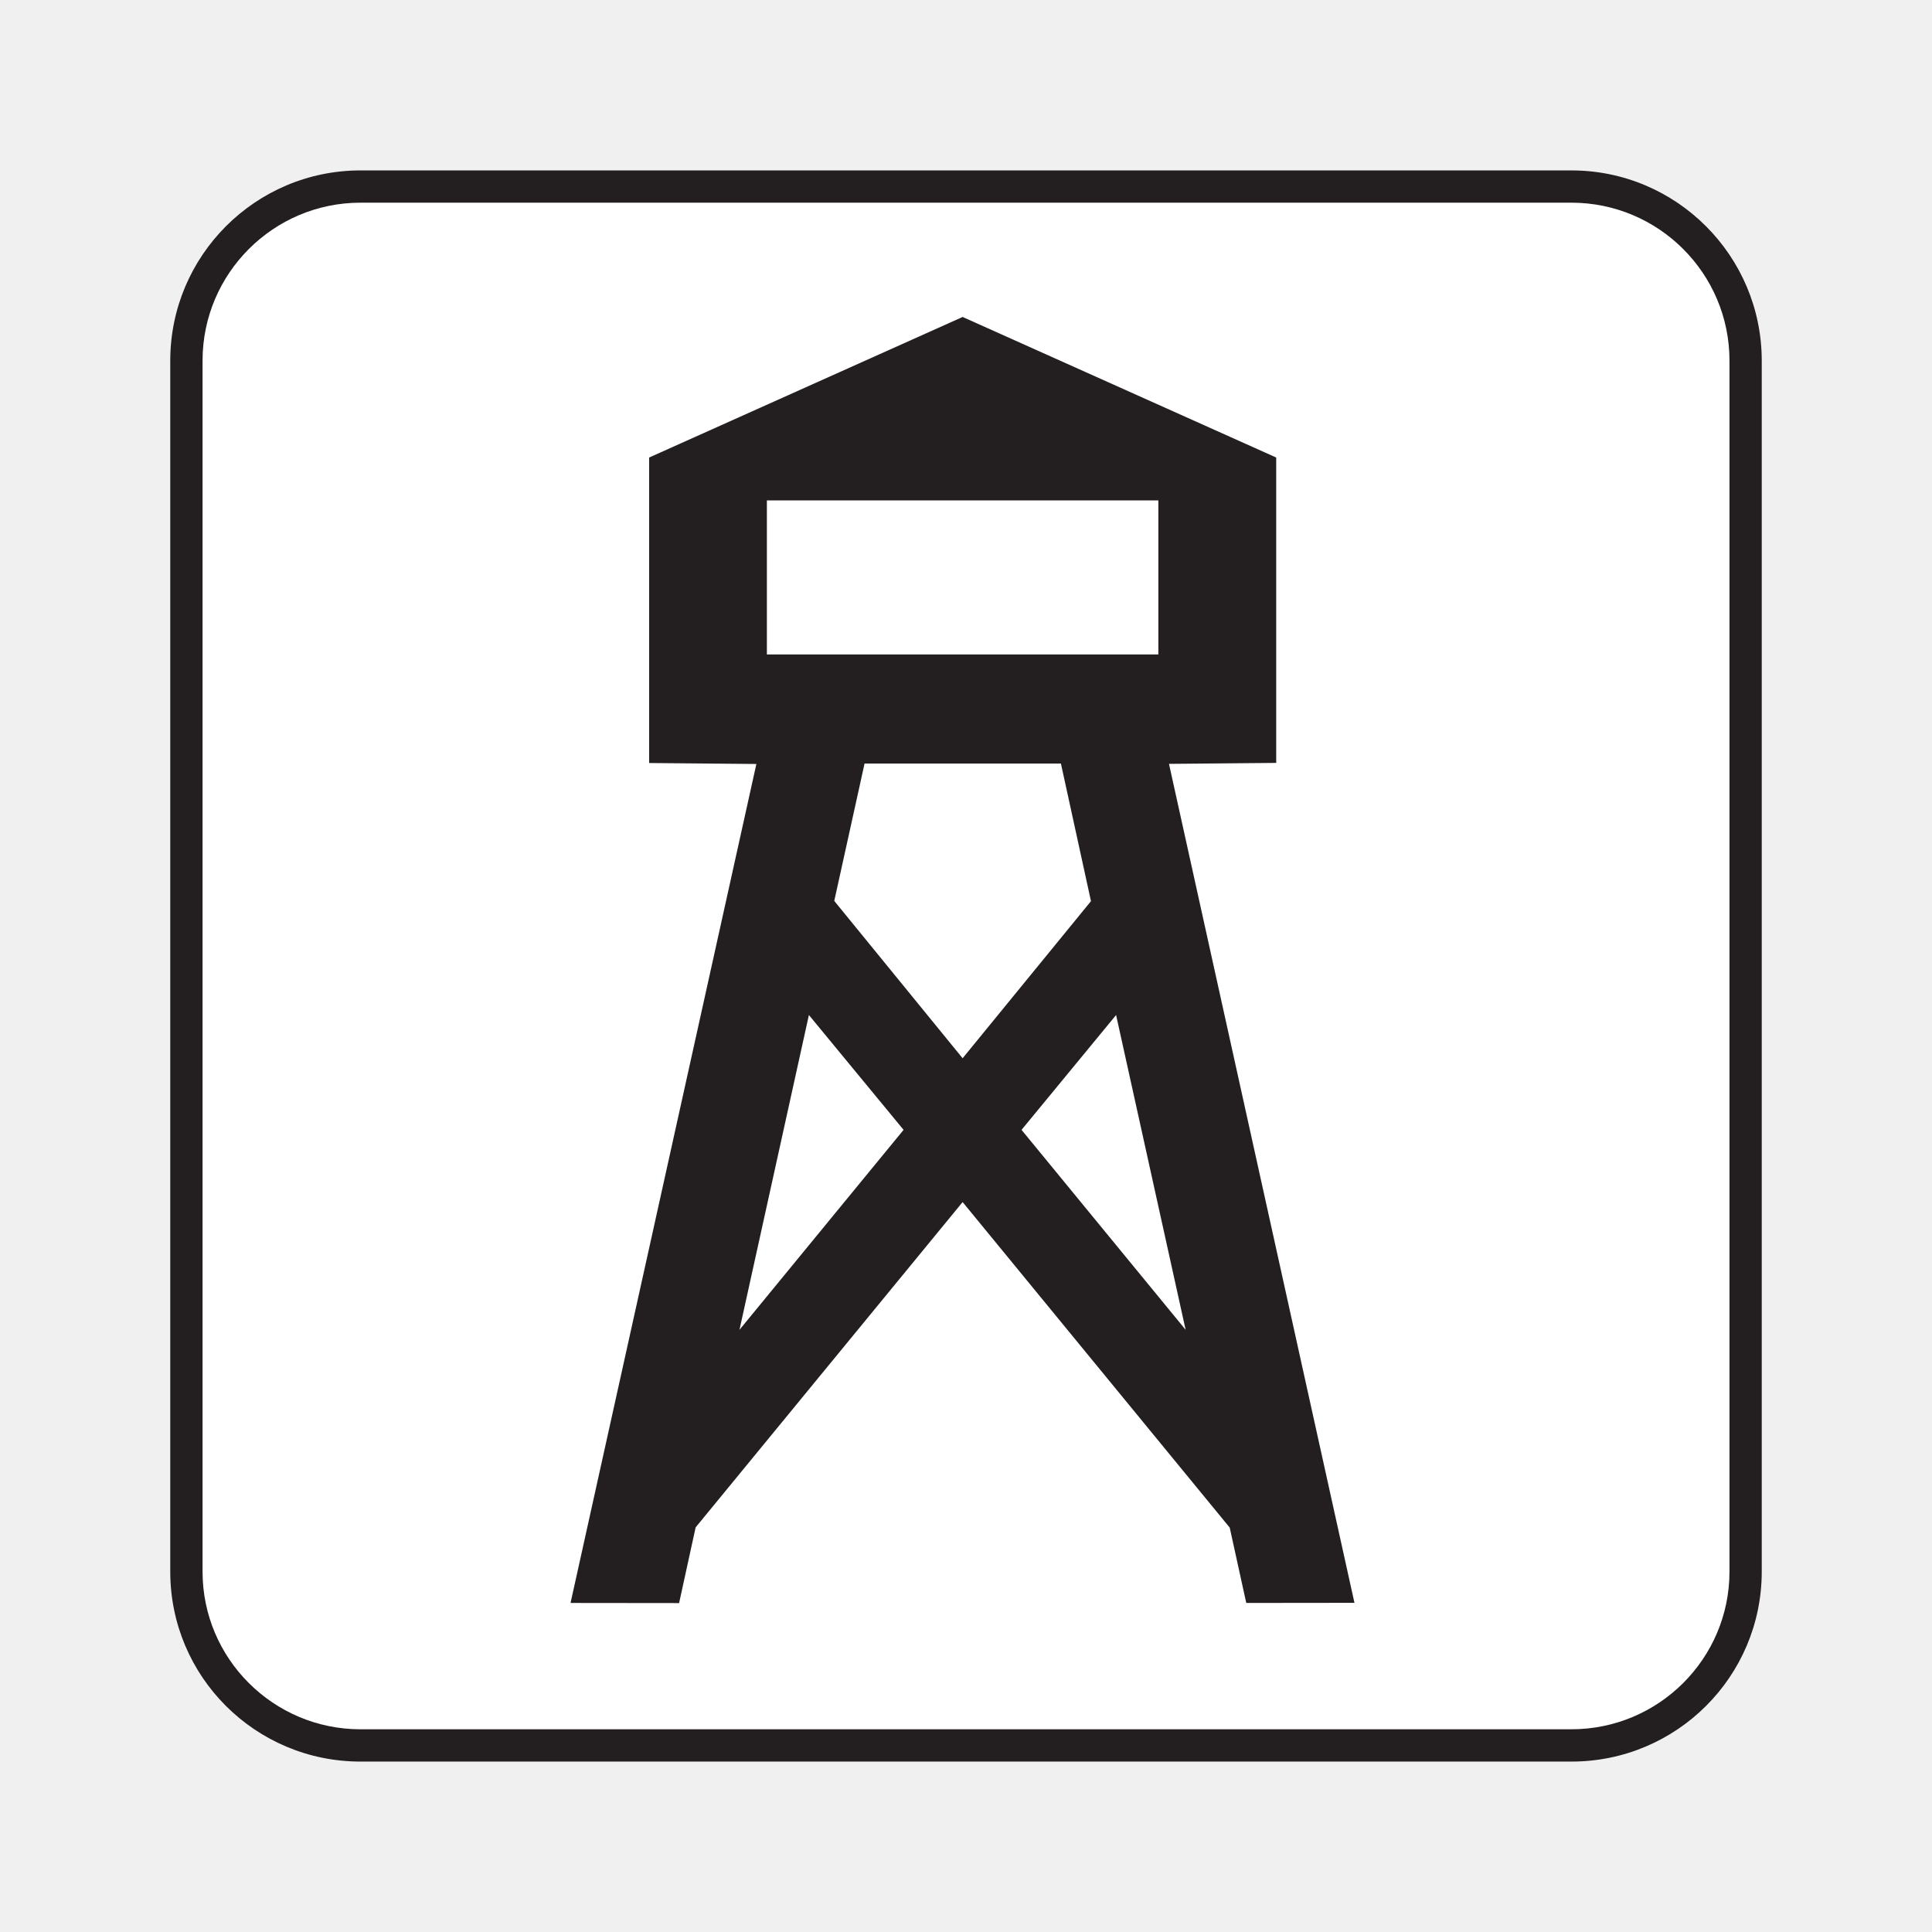
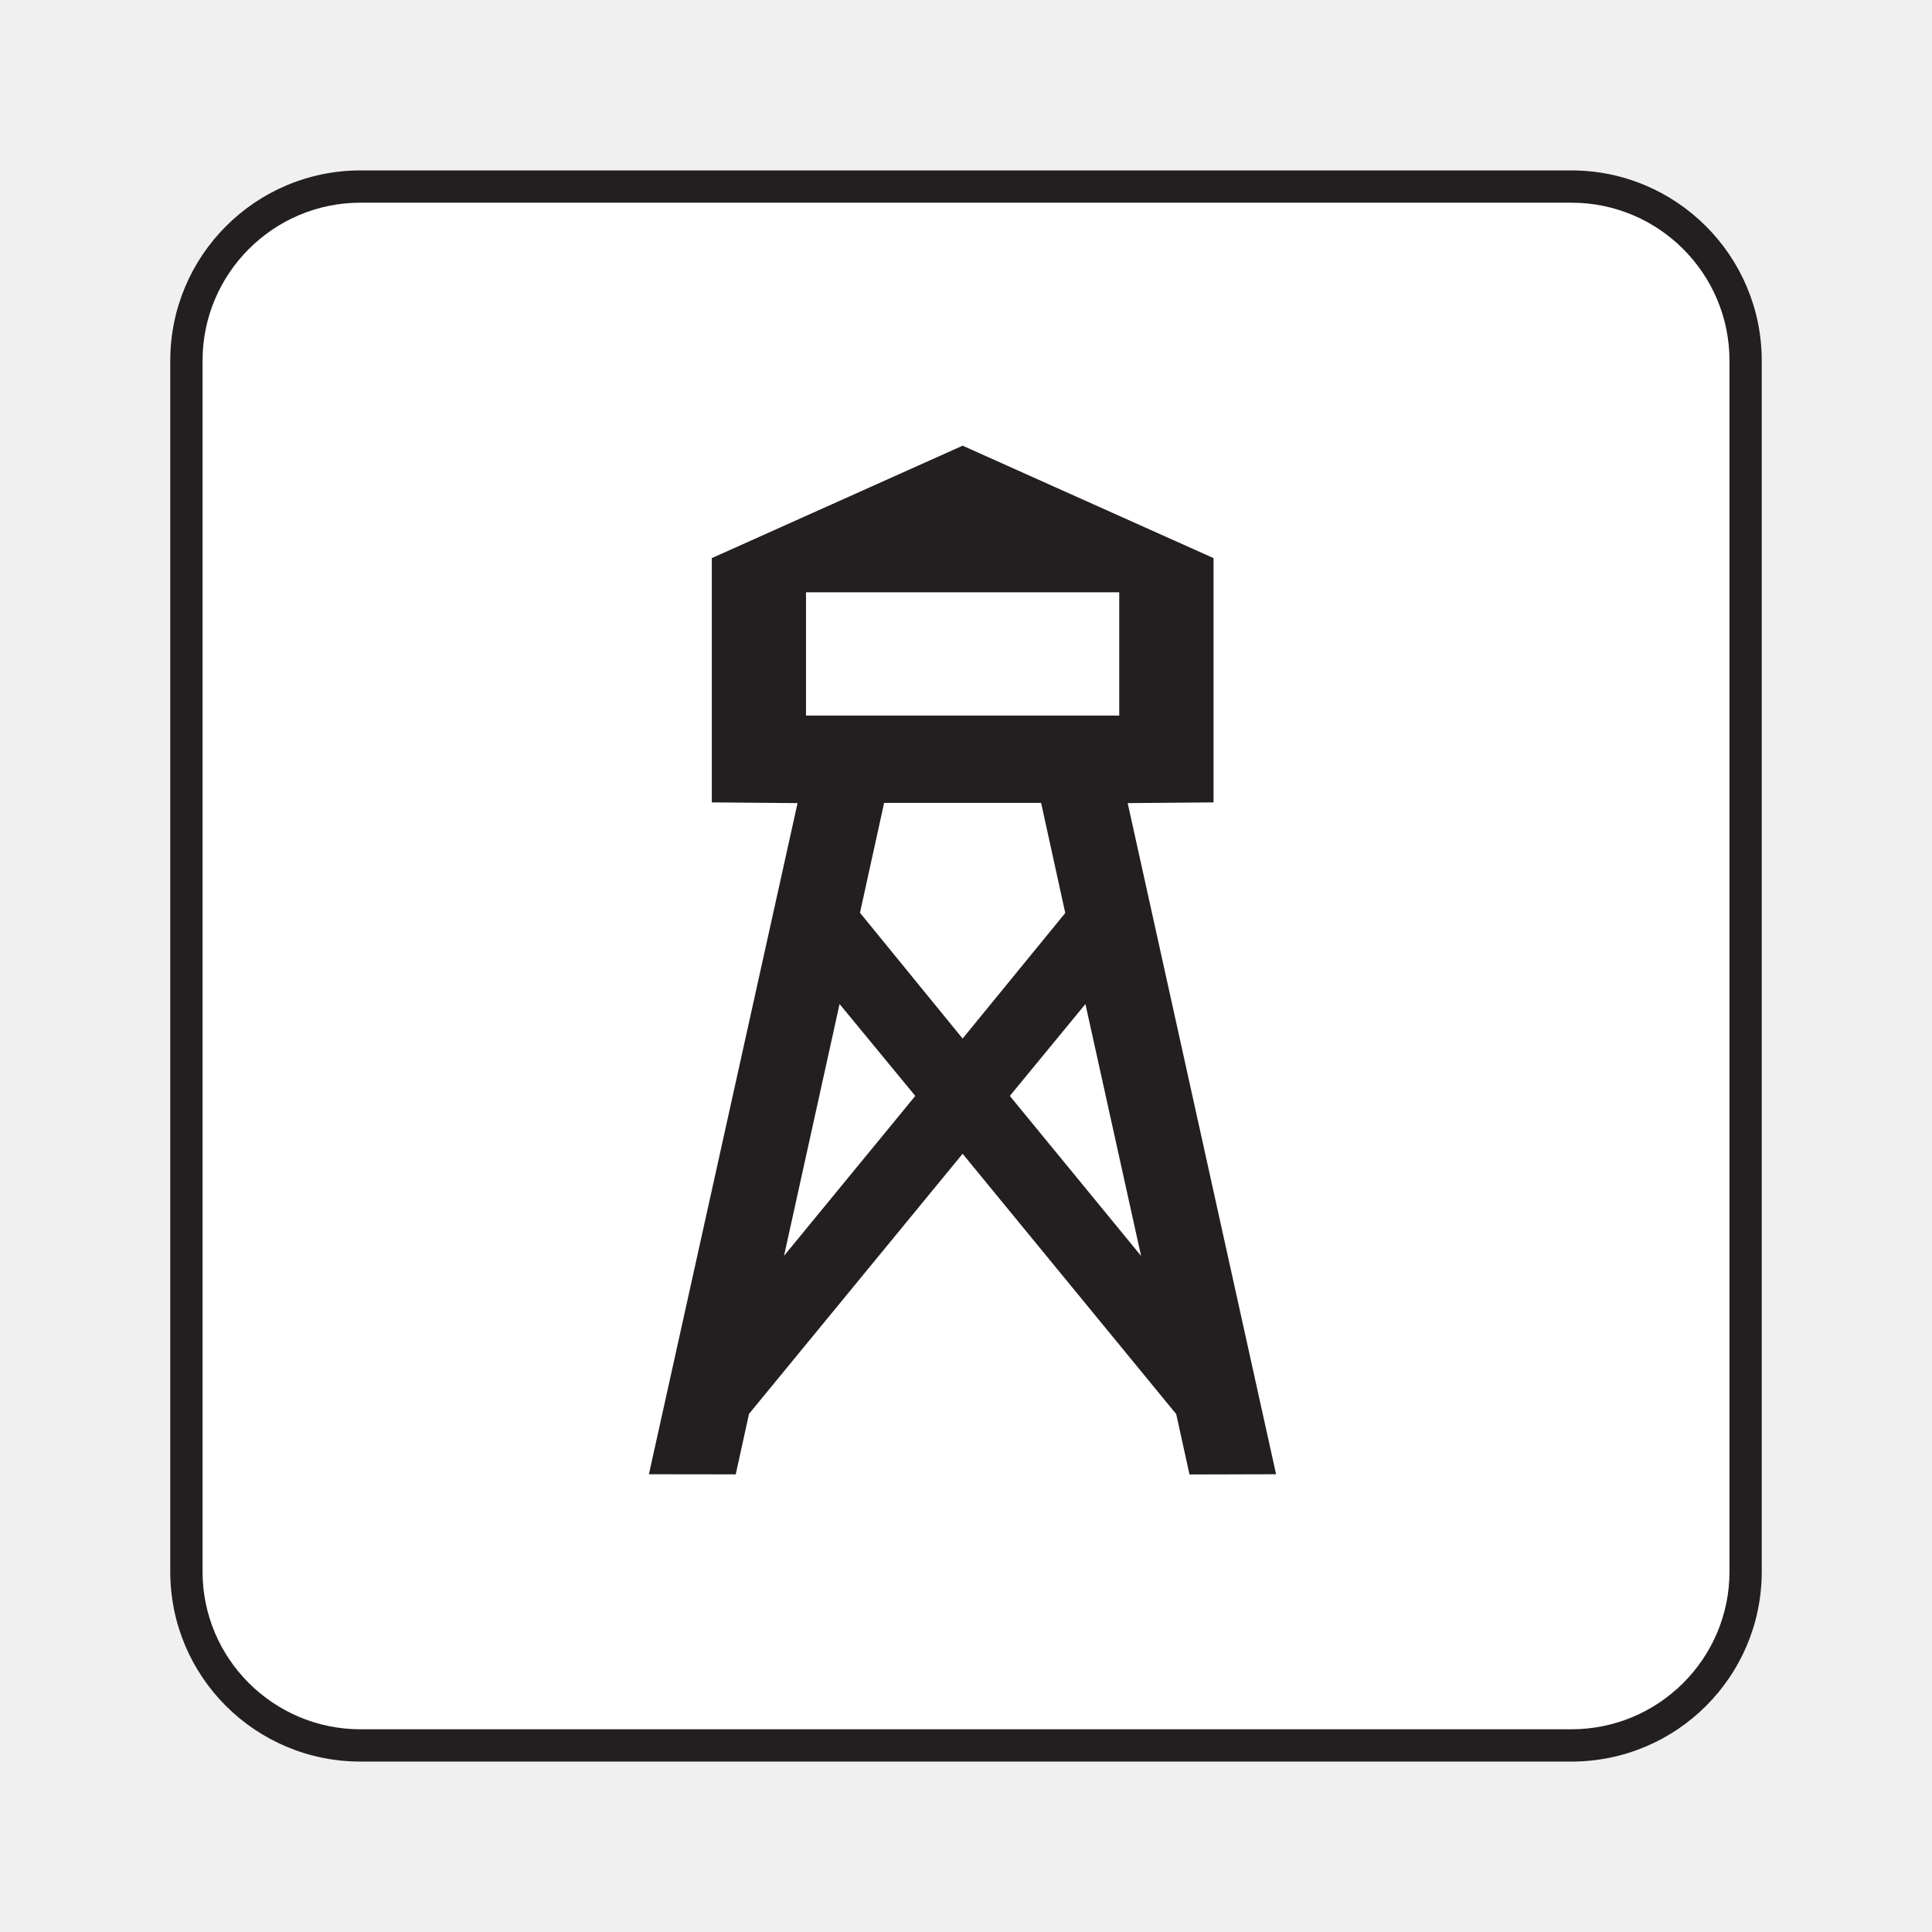
<svg xmlns="http://www.w3.org/2000/svg" width="16px" height="16px" viewBox="0 0 16 16" version="1.1" id="SVGRoot">
  <defs id="defs20207" />
  <g id="layer1">
    <g id="g13089" transform="matrix(1.333333,0,0,-1.333333,13.014,14.58867)">
      <path d="M 0,0 C 0.652,0 1.182,0.527 1.182,1.18 V 8.701 C 1.182,9.353 0.652,9.883 0,9.883 h -7.521 c -0.653,0 -1.182,-0.53 -1.182,-1.182 V 1.18 C -8.703,0.527 -8.174,0 -7.521,0 Z" style="fill:#231f20;fill-opacity:1;fill-rule:nonzero;stroke:none" id="path13091" />
    </g>
    <g id="g13093" transform="matrix(1.333333,0,0,-1.333333,2.985467,1.678537)">
      <path d="m 0,0 c -0.541,0 -0.981,-0.44 -0.981,-0.981 v -7.522 c 0,-0.54 0.44,-0.979 0.981,-0.979 h 7.521 c 0.542,0 0.982,0.439 0.982,0.979 v 7.522 C 8.503,-0.44 8.063,0 7.521,0 Z" style="fill:#ffffff;fill-opacity:1;fill-rule:nonzero;stroke:none" id="path13095" />
    </g>
-     <path d="M 6.351,5.42 H 9.593 V 4.144 H 6.351 Z M 9.243,8.406 8.46,9.357 9.819,11.013 Z m -0.208,-0.943 -0.249,-1.14 H 7.16 L 6.909,7.461 7.972,8.764 Z M 6.124,11.013 7.483,9.357 6.699,8.406 Z m -0.363,1.636 -0.137,0.627 -0.899,-0.001 1.539,-6.948 -0.888,-0.008 V 3.789 l 2.596,-1.164 2.597,1.164 v 2.529 l -0.888,0.008 1.536,6.948 -0.896,0.001 -0.137,-0.624 -2.212,-2.696 z" style="fill:#231f20;fill-opacity:1;fill-rule:nonzero;stroke:none;stroke-width:1.333" id="path13097" />
+     <path d="m 6.675,5.926 h 2.594 v -1.021 H 6.675 Z m 2.314,2.389 -0.626,0.761 1.087,1.325 z M 8.822,7.561 8.622,6.649 H 7.322 L 7.122,7.559 7.972,8.601 Z M 6.493,10.4 7.58,9.076 6.953,8.315 Z m -0.29,1.309 -0.11,0.501 -0.719,-10e-4 1.231,-5.558 -0.71,-0.006 v -2.023 l 2.077,-0.931 2.078,0.931 V 6.645 L 9.339,6.651 10.568,12.209 9.851,12.211 9.741,11.711 7.972,9.555 Z" style="fill:#231f20;fill-opacity:1;fill-rule:nonzero;stroke:none;stroke-width:1.067" id="path13097" />
  </g>
</svg>
